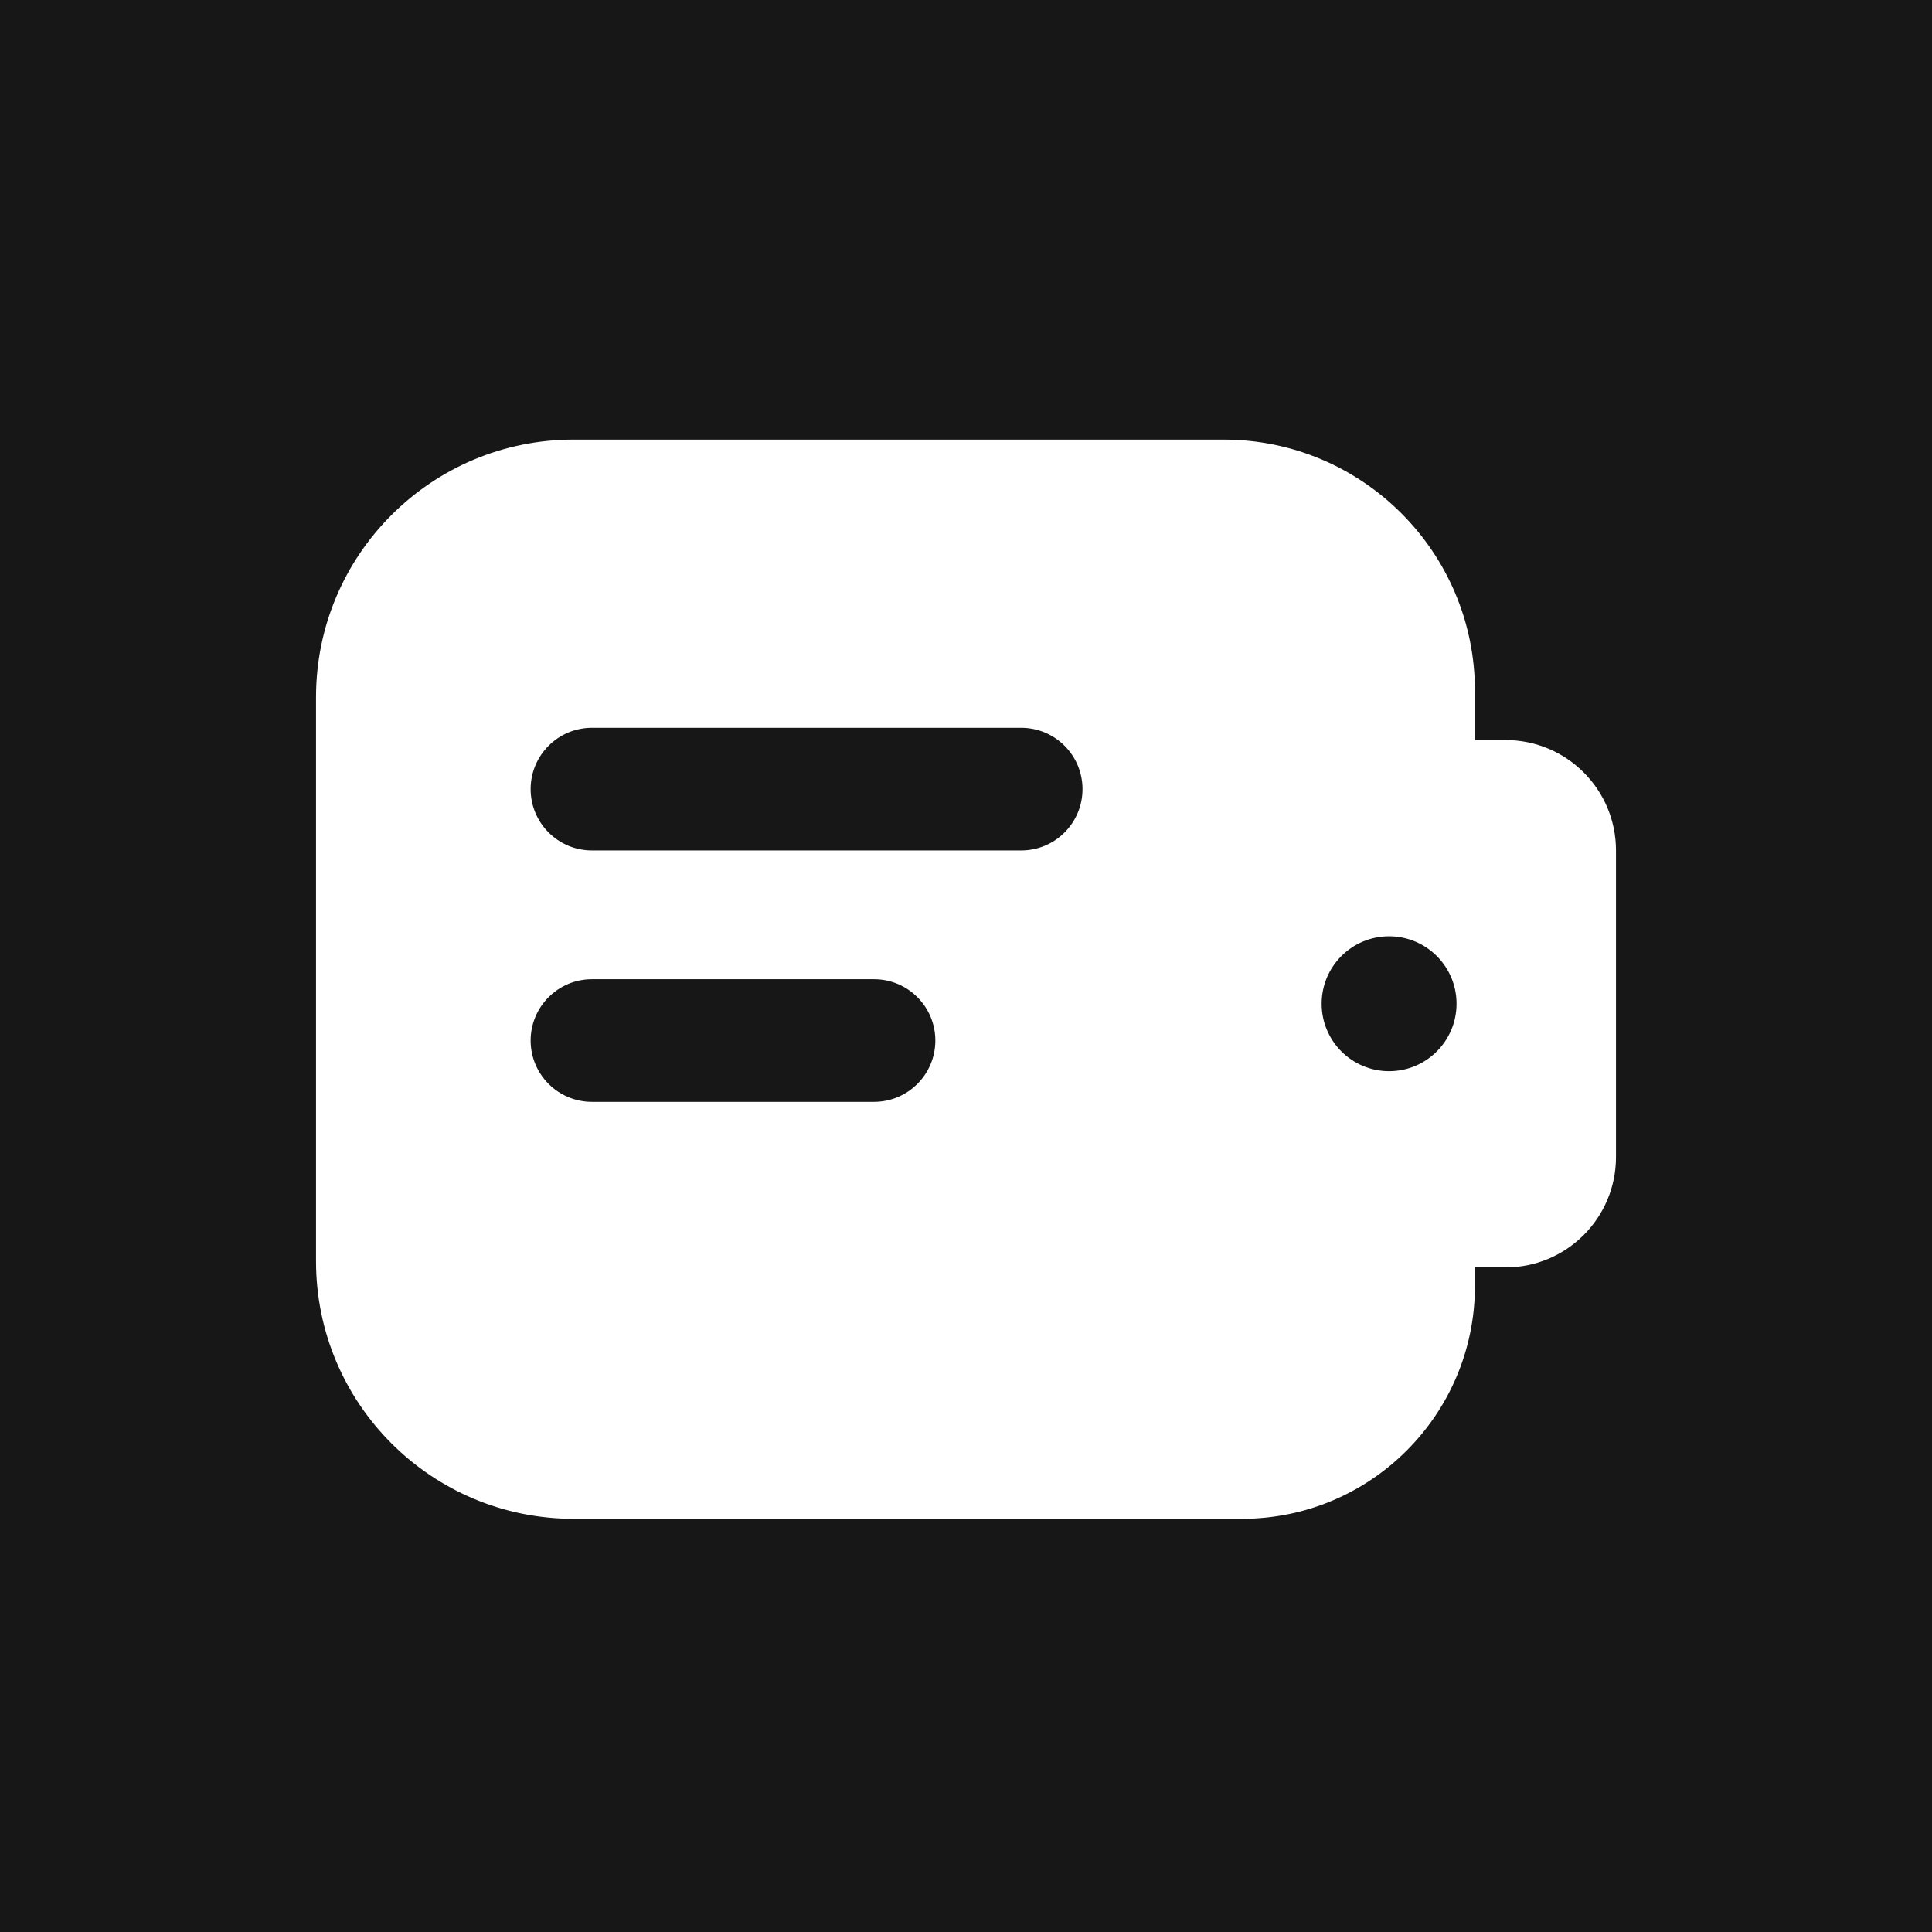
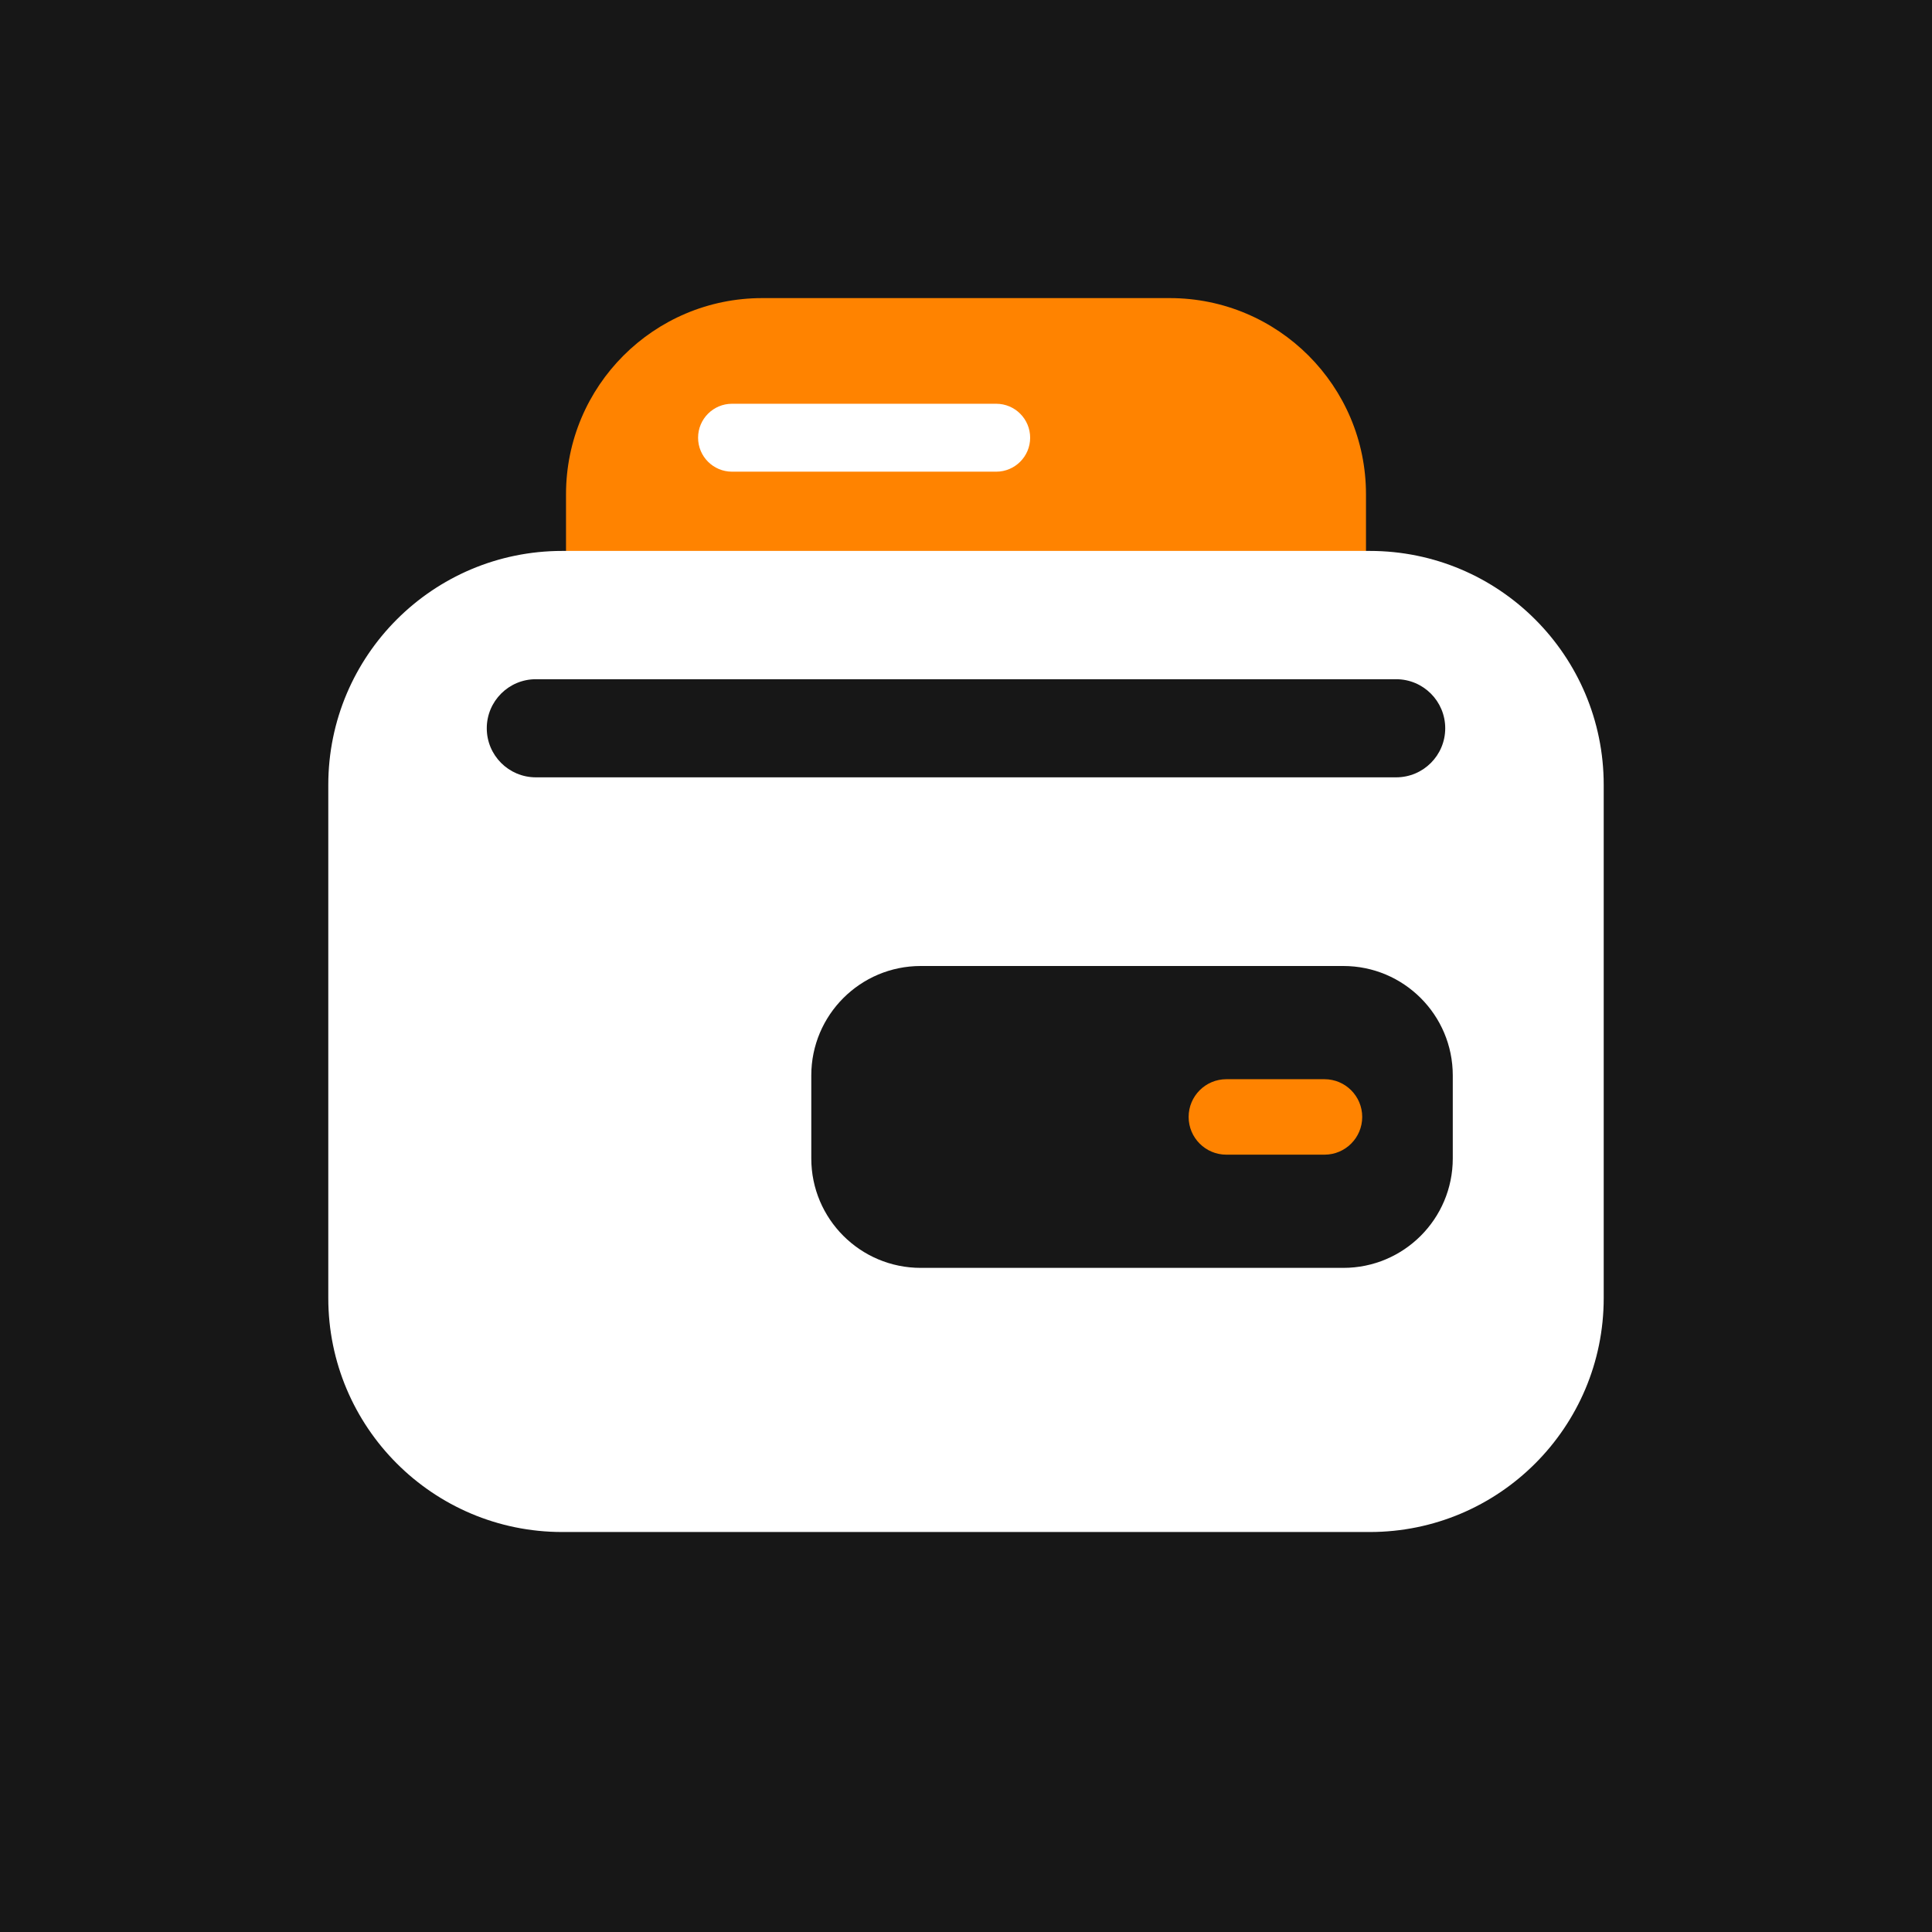
<svg xmlns="http://www.w3.org/2000/svg" viewBox="0 0 1024 1024" fill="none">
  <rect width="1024" height="1024" fill="#171717" />
-   <g transform="translate(76.5 103) scale(3.25)">
-     <path fill="#FFFFFF" fill-rule="evenodd" d="M70 40h106c22.644 0 41 18.356 41 41v8h5c9.941 0 18 8.059 18 18v50c0 9.941-8.059 18-18 18h-5v3c0 20.987-17.013 38-38 38H70c-23.196 0-42-18.804-42-42V82c0-23.196 18.804-42 42-42Zm3 47a10 10 0 1 0 0 20h70a10 10 0 1 0 0-20H73Zm0 41a10 10 0 1 0 0 20h46a10 10 0 1 0 0-20H73Zm130-7a11 11 0 1 0 0 22 11 11 0 0 0 0-22Z" />
-   </g>
+   <rect x="300" y="158" width="424" height="320" rx="104" fill="#FF8300" />
+   <rect x="370" y="214" width="176" height="36" rx="18" fill="#FFFFFF" />
+   <rect x="174" y="292" width="676" height="520" rx="124" fill="#FFFFFF" />
+   <rect x="258" y="360" width="508" height="52" rx="26" fill="#171717" />
+   <rect x="430" y="512" width="340" height="160" rx="58" fill="#171717" />
+   <rect x="630" y="572" width="92" height="40" rx="20" fill="#FF8300" />
</svg>
